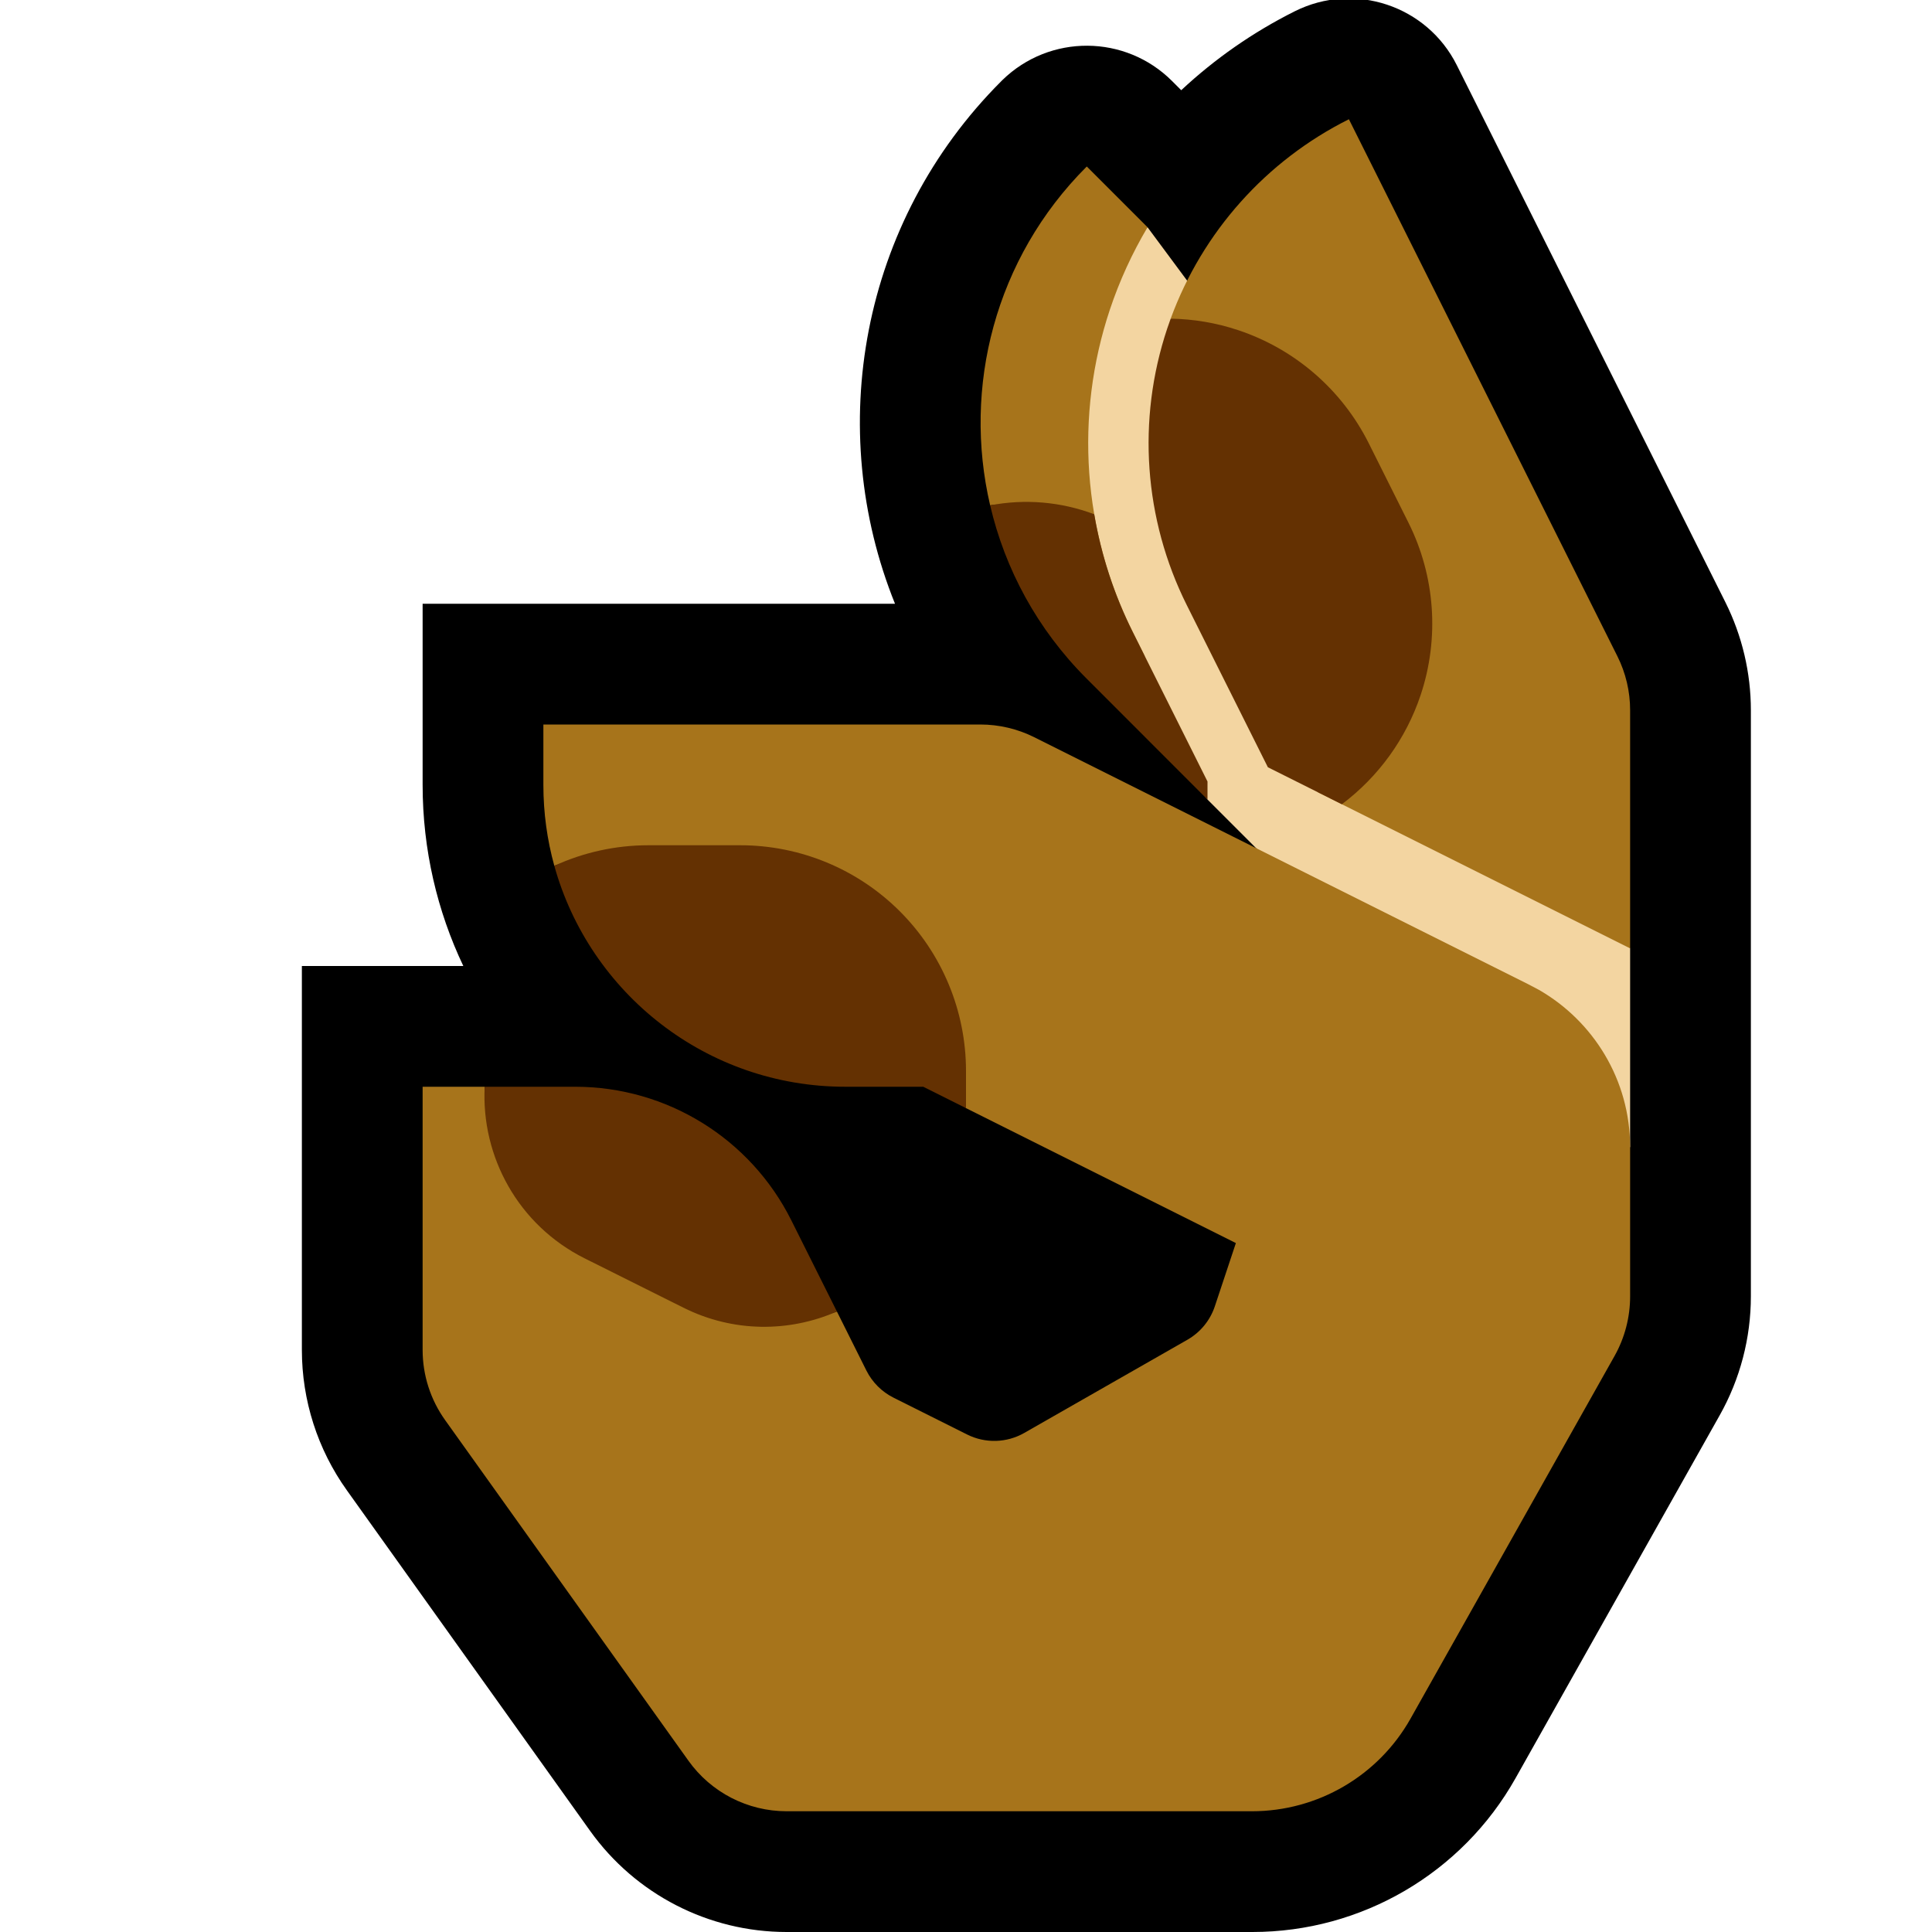
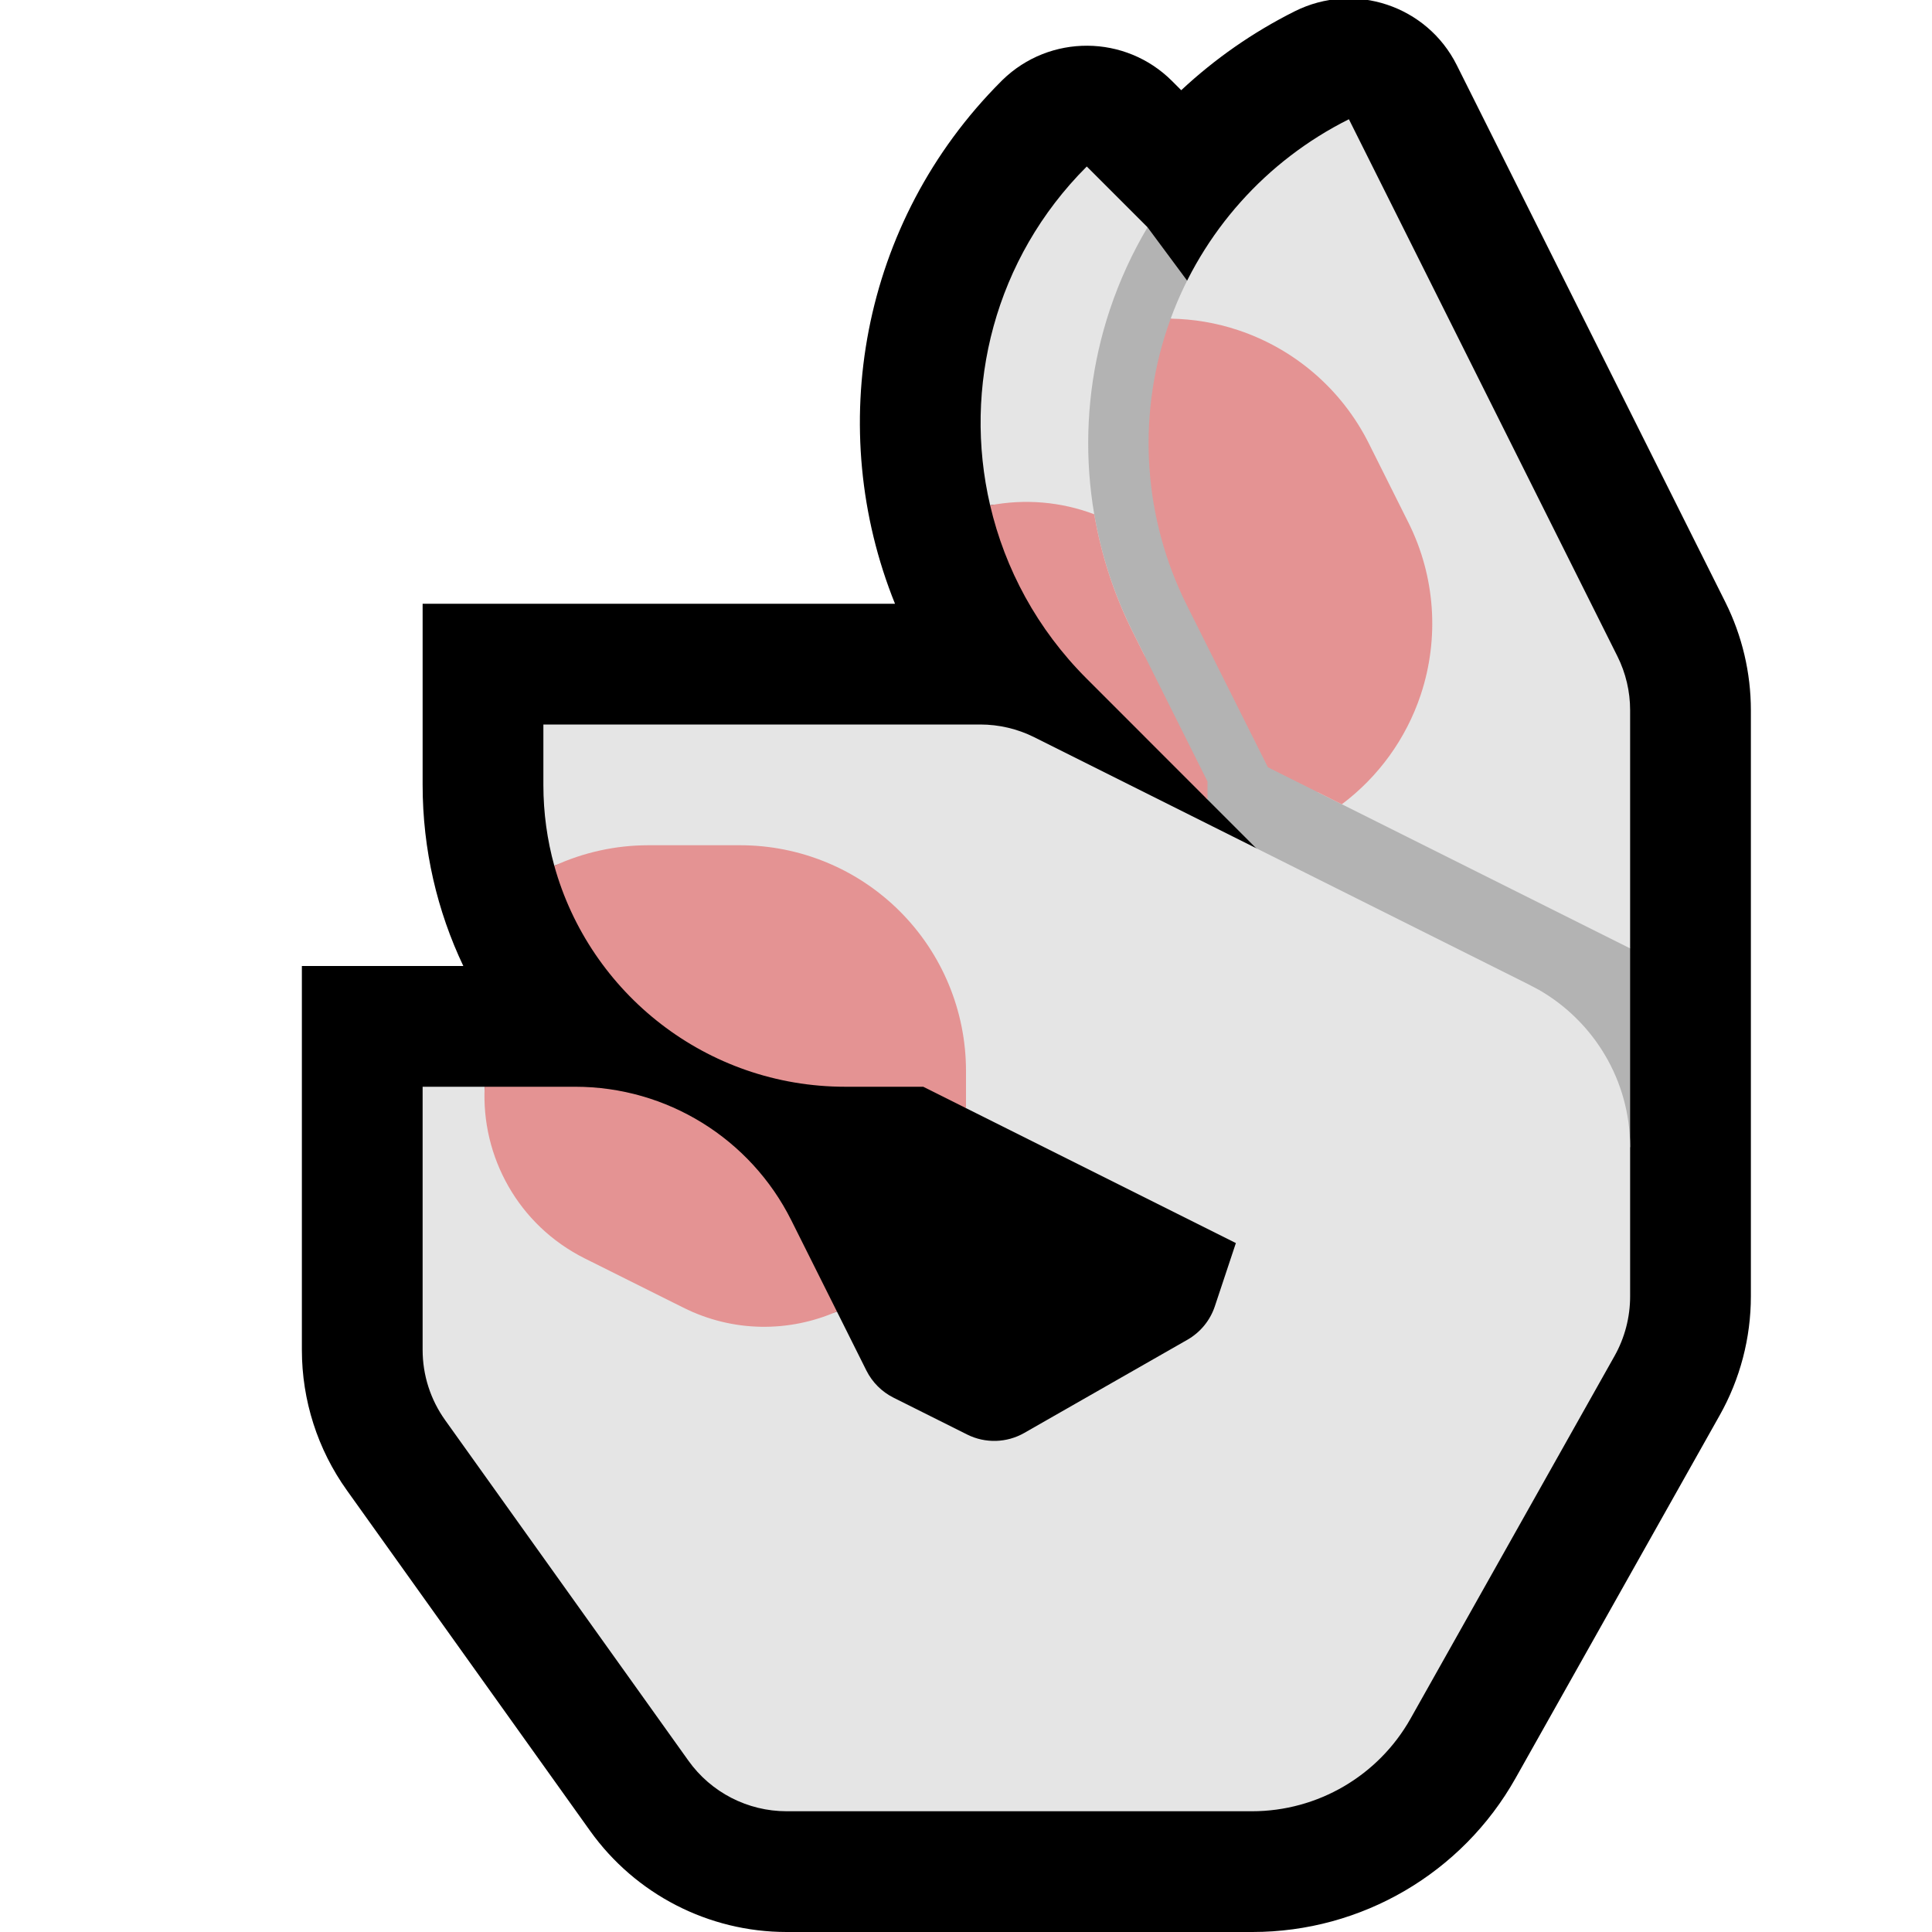
<svg xmlns="http://www.w3.org/2000/svg" width="100%" height="100%" viewBox="0 0 32 32" version="1.1" xml:space="preserve" style="fill-rule:evenodd;clip-rule:evenodd;stroke-linejoin:round;stroke-miterlimit:2;">
  <rect id="ok_hand--paw-" x="0" y="0" width="32" height="32" style="fill:none;" />
  <clipPath id="_clip1">
    <rect x="0" y="0" width="32" height="32" />
  </clipPath>
  <g clip-path="url(#_clip1)">
    <g id="outline">
      <path d="M19.565,1.494c0.556,-0.519 1.188,-0.961 1.88,-1.307c0.002,0 0.002,-0.001 0.002,-0.001c0.988,-0.494 2.19,-0.093 2.683,0.895l4.448,8.894c0.277,0.555 0.422,1.168 0.422,1.789l0,3.875l0,0l0,5.832c0,0.69 -0.178,1.369 -0.516,1.97c-0.644,1.145 -2.339,4.158 -3.381,6.01c-0.885,1.575 -2.551,2.549 -4.358,2.549l-7.716,0c-1.292,0 -2.504,-0.624 -3.255,-1.675c-1.044,-1.462 -3.17,-4.438 -4.029,-5.641c-0.485,-0.678 -0.745,-1.491 -0.745,-2.325l0,-6.359l2.674,0c-0.432,-0.909 -0.674,-1.926 -0.674,-3l0,-3l7.824,0c-1.166,-2.887 -0.579,-6.317 1.762,-8.657l0.018,-0.018c0.783,-0.763 2.035,-0.757 2.81,0.018l0.151,0.151Z" />
    </g>
    <g id="emoji">
-       <path d="M21,14.243l-1,-1l-0.419,-0.55l-1.489,-2.558c-0.83,-1.66 -0.736,-3.687 -0.149,-5.447c0.16,-0.48 0.454,-0.727 1.064,-0.924l5.736,7.736l2.257,4.208l0,3.292l-6,0l0,-4.757Z" style="fill:#f3d5a1;" />
-       <path d="M19.007,3.764c-0.254,0.428 -0.464,0.885 -0.624,1.364c-0.587,1.761 -0.45,3.682 0.38,5.342l0.206,0.413c-0.921,-1.325 -2.051,-2.612 -2.569,-2.513c-0.457,-1.952 0.076,-4.089 1.599,-5.611c0.001,-0.001 0.001,-0.002 0.001,-0.002l1.007,1.007Z" style="fill:#a7741b;" />
-       <path d="M20,13.243l-2.001,-2.002c-0.821,-0.82 -1.354,-1.819 -1.599,-2.871c0.574,-0.11 1.172,-0.061 1.724,0.148c0.115,0.673 0.328,1.331 0.639,1.952l1.237,2.474l0,0.299Z" style="fill:#643102;" />
-       <path d="M21.83,13.123c0.01,-1.888 -2.113,-7.84 -2.44,-7.845c0.526,-1.435 1.58,-2.617 2.95,-3.302c0.001,-0.001 0.002,-0.001 0.002,-0.001c1.482,2.965 2.964,5.93 4.447,8.894c0.139,0.278 0.211,0.584 0.211,0.895l0,3.944l-5.17,-2.585Z" style="fill:#a7741b;" />
-       <path d="M21,12.708c0,0 -0.603,-1.206 -1.343,-2.685c-0.711,-1.423 -0.828,-3.07 -0.325,-4.579c0.019,-0.056 0.038,-0.111 0.058,-0.166c0.378,0.006 0.755,0.069 1.12,0.191c0.941,0.314 1.718,0.988 2.162,1.875c0.217,0.434 0.439,0.878 0.656,1.312c0.444,0.887 0.516,1.914 0.203,2.854c-0.243,0.728 -0.701,1.357 -1.306,1.811l-1.225,-0.613l0,0Z" style="fill:#643102;" />
-       <path d="M20.47,20.589l-4.47,-2.235c0,0 -1.799,-2.153 -2.5,-2.854c-0.701,-0.701 -3.835,-1.382 -4.319,-1.16c-0.118,-0.427 -0.181,-0.876 -0.181,-1.34l0,-1c0,0 5.561,0 7.236,0c0.311,0 0.617,0.072 0.895,0.211l8.174,4.087l0.182,0.096l0.002,0.001c0.902,0.518 1.511,1.491 1.511,2.605l0,0l0,2.471c0,0.347 -0.089,0.688 -0.259,0.99l-3.377,6.003c-0.534,0.949 -1.538,1.536 -2.627,1.536c-2.207,0 -5.917,0 -7.708,0c-0.646,0 -1.252,-0.312 -1.627,-0.838c-1.044,-1.461 -3.17,-4.438 -4.029,-5.64c-0.243,-0.34 -0.373,-0.746 -0.373,-1.163l0,-4.359l1.028,0c-0.06,1.155 5.046,4.068 5.834,3.723l0.489,0.979c0.097,0.193 0.254,0.35 0.447,0.447c0.323,0.162 0.843,0.422 1.223,0.612c0.299,0.149 0.653,0.139 0.944,-0.027c0.717,-0.409 2.076,-1.186 2.703,-1.544c0.214,-0.123 0.375,-0.319 0.453,-0.552l0.349,-1.049Z" style="fill:#a7741b;" />
-       <path d="M8.028,18l1.5,0c1.515,0 2.9,0.856 3.578,2.211l0.756,1.512c-0.788,0.345 -1.717,0.35 -2.545,-0.065c-0.536,-0.267 -1.098,-0.549 -1.634,-0.816c-1.101,-0.551 -1.715,-1.687 -1.655,-2.842Z" style="fill:#643102;" />
-       <path d="M9.181,14.34c0.484,-0.222 1.015,-0.34 1.558,-0.34c0.503,0 1.019,0 1.522,0c0.992,0 1.943,0.394 2.644,1.095c0.701,0.701 1.095,1.652 1.095,2.643l0,0.616l-0.708,-0.354l-1.292,0c-2.297,0 -4.233,-1.549 -4.819,-3.66Z" style="fill:#643102;" />
+       <path d="M21,14.243l-1,-1l-0.419,-0.55l-1.489,-2.558c-0.83,-1.66 -0.736,-3.687 -0.149,-5.447c0.16,-0.48 0.454,-0.727 1.064,-0.924l5.736,7.736l2.257,4.208l0,3.292l-6,0l0,-4.757Z" style="fill:#B3B3B3;" />
+       <path d="M19.007,3.764c-0.254,0.428 -0.464,0.885 -0.624,1.364c-0.587,1.761 -0.45,3.682 0.38,5.342l0.206,0.413c-0.921,-1.325 -2.051,-2.612 -2.569,-2.513c-0.457,-1.952 0.076,-4.089 1.599,-5.611c0.001,-0.001 0.001,-0.002 0.001,-0.002l1.007,1.007Z" style="fill:#E5E5E5;" />
+       <path d="M20,13.243l-2.001,-2.002c-0.821,-0.82 -1.354,-1.819 -1.599,-2.871c0.574,-0.11 1.172,-0.061 1.724,0.148c0.115,0.673 0.328,1.331 0.639,1.952l1.237,2.474l0,0.299Z" style="fill:#E49393;" />
+       <path d="M21.83,13.123c0.01,-1.888 -2.113,-7.84 -2.44,-7.845c0.526,-1.435 1.58,-2.617 2.95,-3.302c0.001,-0.001 0.002,-0.001 0.002,-0.001c1.482,2.965 2.964,5.93 4.447,8.894c0.139,0.278 0.211,0.584 0.211,0.895l0,3.944l-5.17,-2.585Z" style="fill:#E5E5E5;" />
+       <path d="M21,12.708c0,0 -0.603,-1.206 -1.343,-2.685c-0.711,-1.423 -0.828,-3.07 -0.325,-4.579c0.019,-0.056 0.038,-0.111 0.058,-0.166c0.378,0.006 0.755,0.069 1.12,0.191c0.941,0.314 1.718,0.988 2.162,1.875c0.217,0.434 0.439,0.878 0.656,1.312c0.444,0.887 0.516,1.914 0.203,2.854c-0.243,0.728 -0.701,1.357 -1.306,1.811l-1.225,-0.613l0,0Z" style="fill:#E49393;" />
+       <path d="M20.47,20.589l-4.47,-2.235c0,0 -1.799,-2.153 -2.5,-2.854c-0.701,-0.701 -3.835,-1.382 -4.319,-1.16c-0.118,-0.427 -0.181,-0.876 -0.181,-1.34l0,-1c0,0 5.561,0 7.236,0c0.311,0 0.617,0.072 0.895,0.211l8.174,4.087l0.182,0.096l0.002,0.001c0.902,0.518 1.511,1.491 1.511,2.605l0,0l0,2.471c0,0.347 -0.089,0.688 -0.259,0.99l-3.377,6.003c-0.534,0.949 -1.538,1.536 -2.627,1.536c-2.207,0 -5.917,0 -7.708,0c-0.646,0 -1.252,-0.312 -1.627,-0.838c-1.044,-1.461 -3.17,-4.438 -4.029,-5.64c-0.243,-0.34 -0.373,-0.746 -0.373,-1.163l0,-4.359l1.028,0c-0.06,1.155 5.046,4.068 5.834,3.723l0.489,0.979c0.097,0.193 0.254,0.35 0.447,0.447c0.323,0.162 0.843,0.422 1.223,0.612c0.299,0.149 0.653,0.139 0.944,-0.027c0.717,-0.409 2.076,-1.186 2.703,-1.544c0.214,-0.123 0.375,-0.319 0.453,-0.552l0.349,-1.049Z" style="fill:#E5E5E5;" />
+       <path d="M8.028,18l1.5,0c1.515,0 2.9,0.856 3.578,2.211l0.756,1.512c-0.788,0.345 -1.717,0.35 -2.545,-0.065c-0.536,-0.267 -1.098,-0.549 -1.634,-0.816c-1.101,-0.551 -1.715,-1.687 -1.655,-2.842Z" style="fill:#E49393;" />
+       <path d="M9.181,14.34c0.484,-0.222 1.015,-0.34 1.558,-0.34c0.503,0 1.019,0 1.522,0c0.992,0 1.943,0.394 2.644,1.095c0.701,0.701 1.095,1.652 1.095,2.643l0,0.616l-0.708,-0.354l-1.292,0c-2.297,0 -4.233,-1.549 -4.819,-3.66Z" style="fill:#E49393;" />
    </g>
  </g>
</svg>
